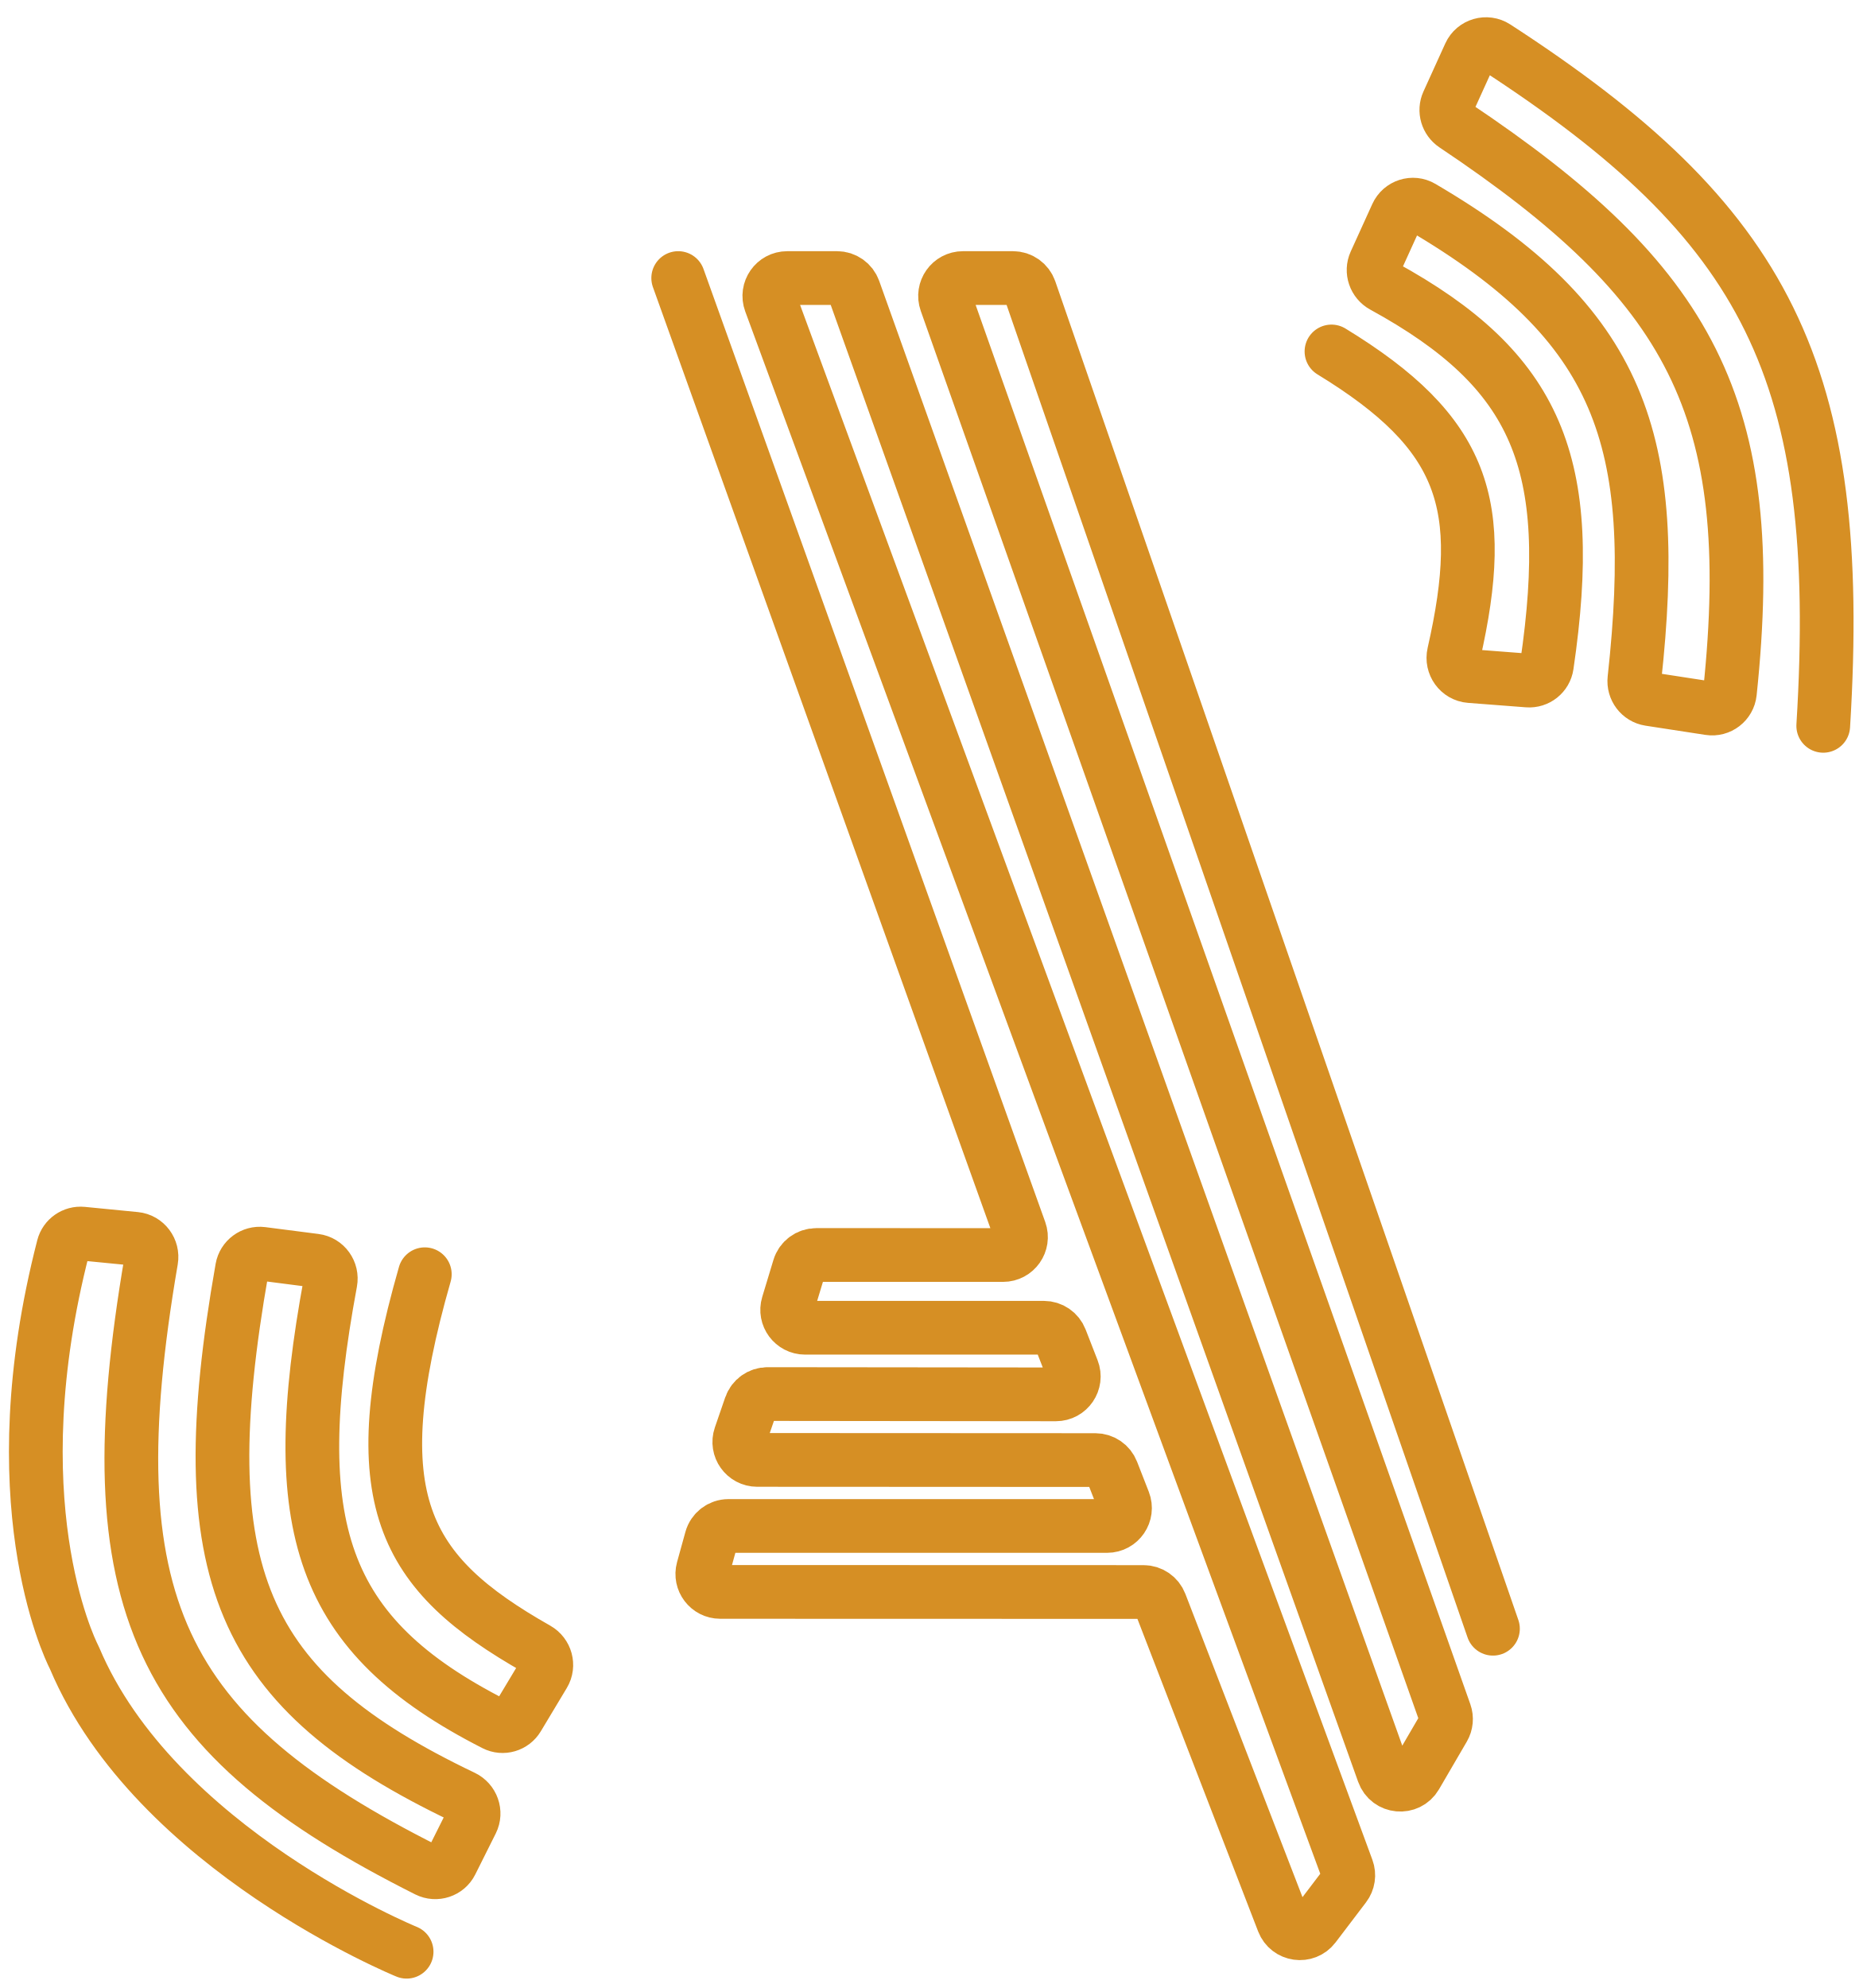
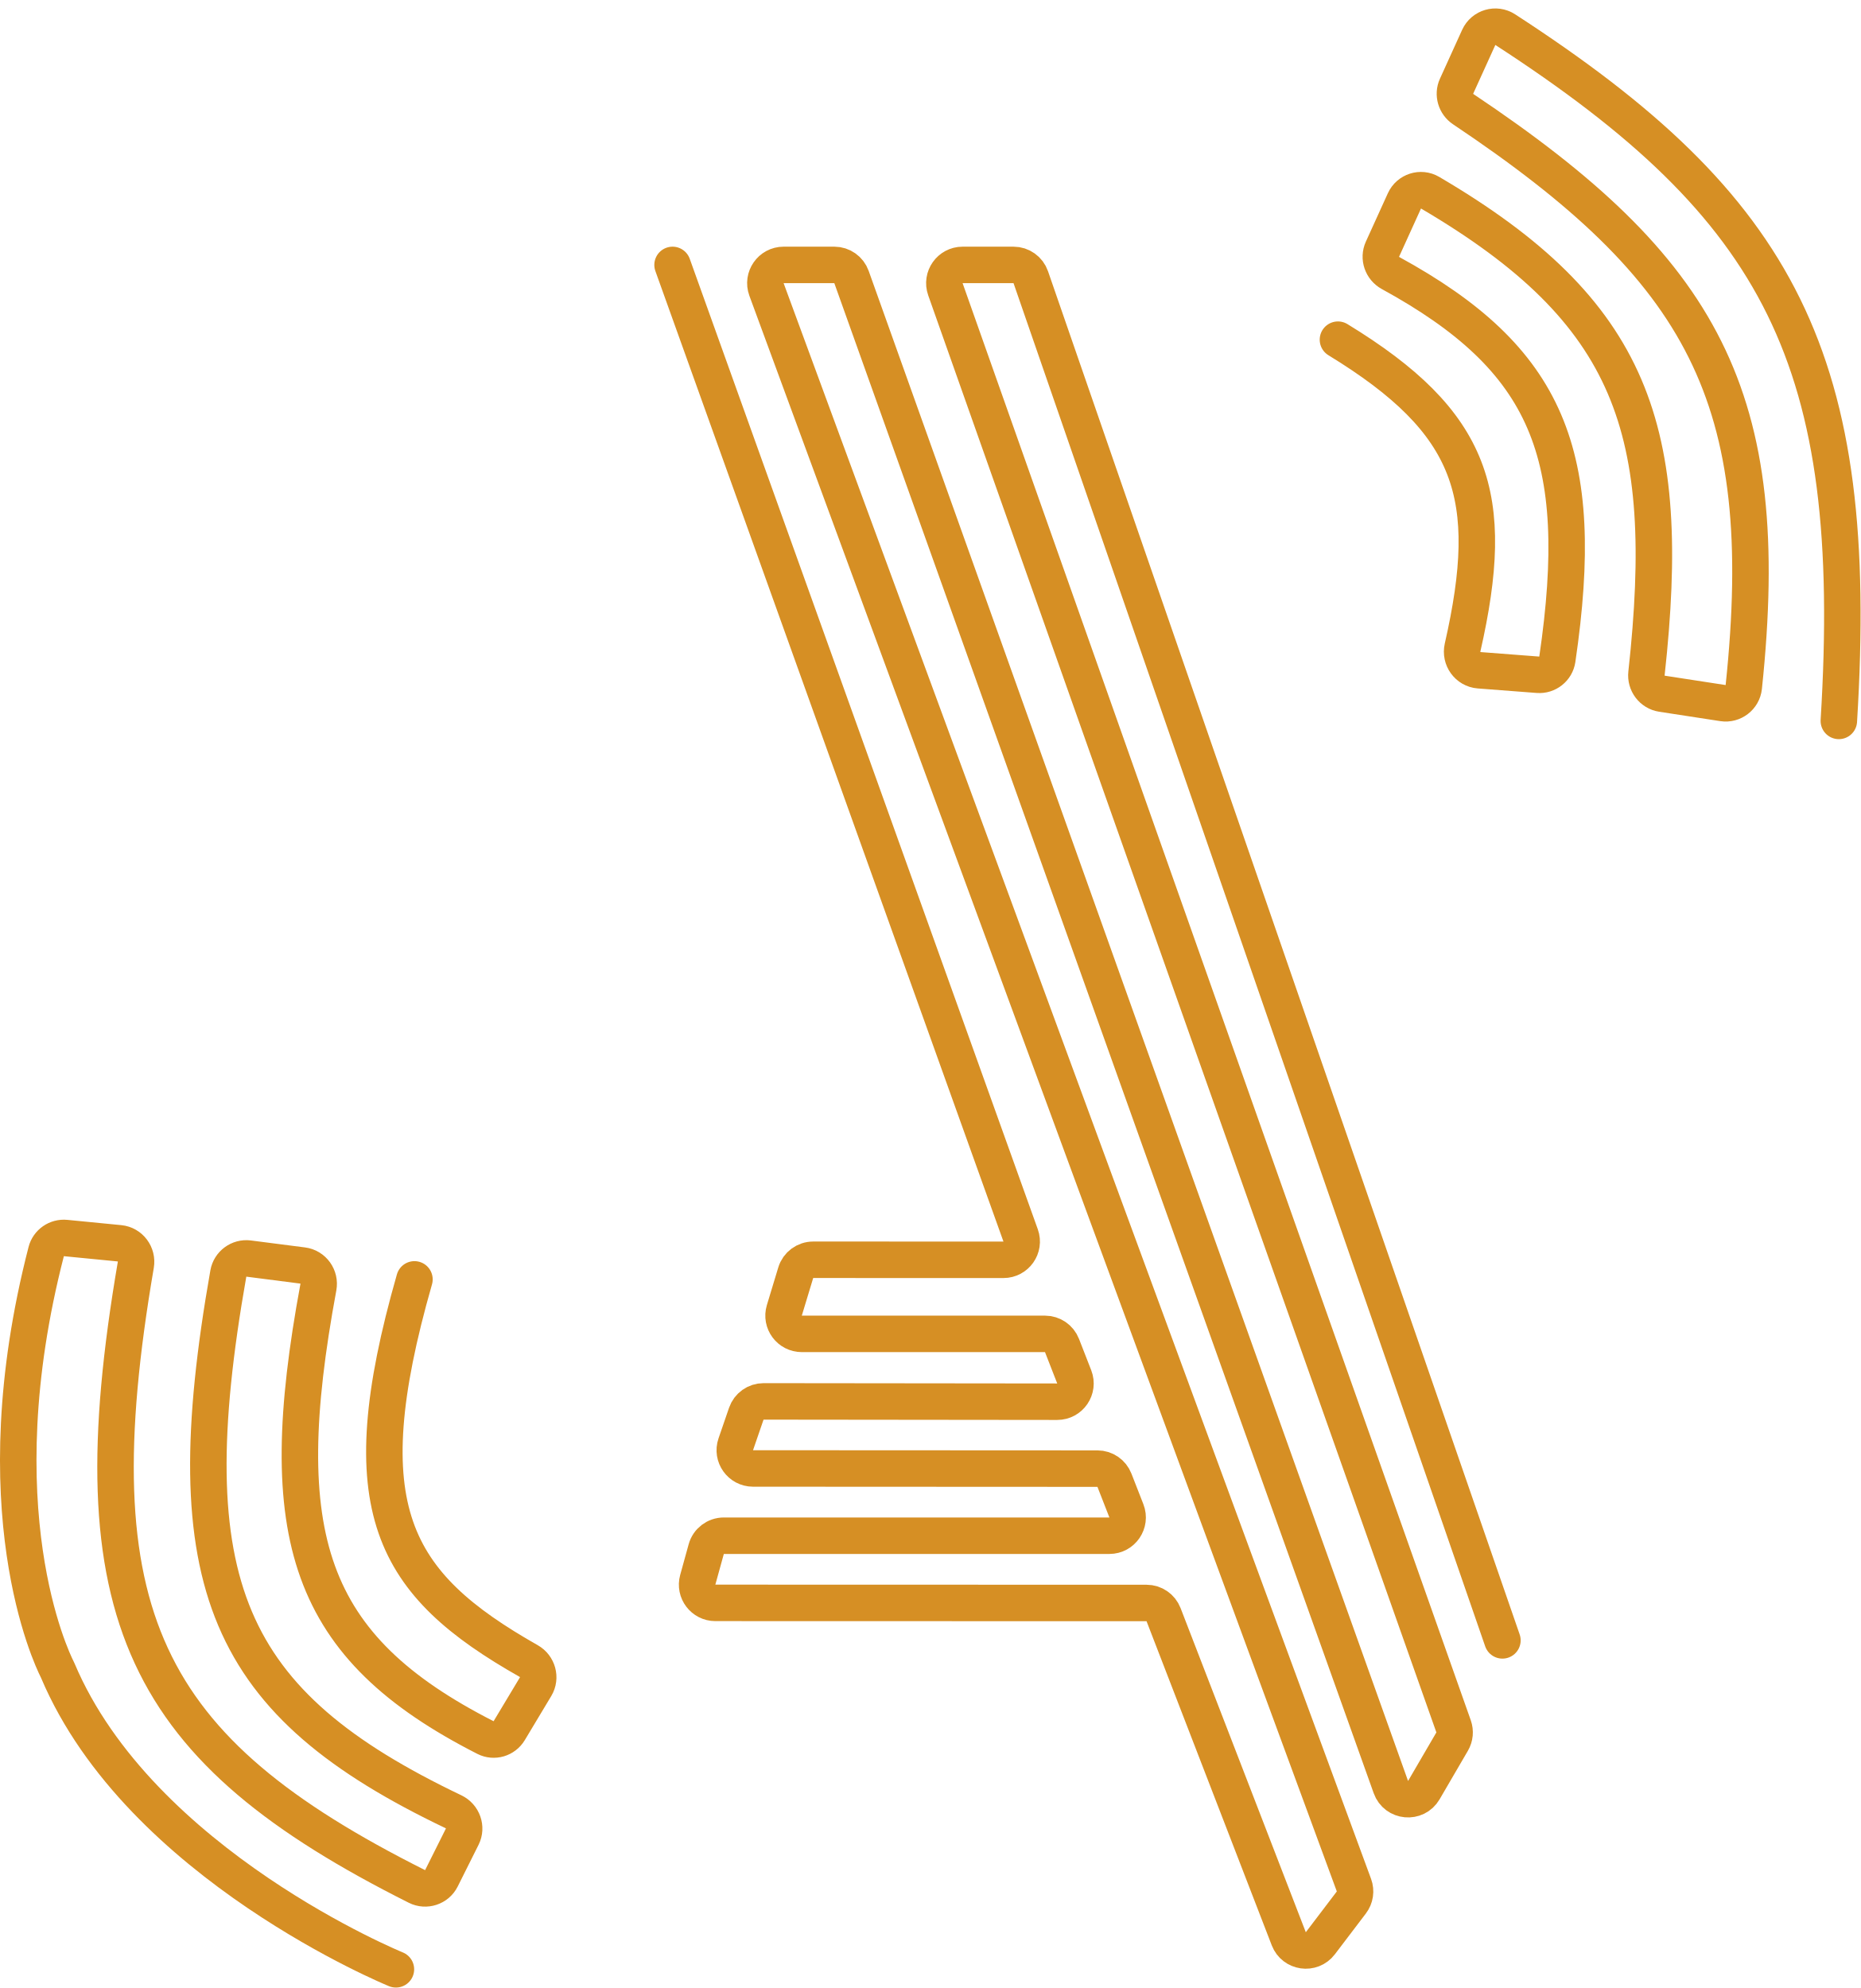
- <svg xmlns="http://www.w3.org/2000/svg" width="104" height="111" viewBox="0 0 104 111" fill="none">
-   <path d="M22.705 108.975C22.705 108.975 8.672 103.251 4.168 92.597C4.156 92.569 4.145 92.545 4.131 92.518C3.824 91.909 -0.102 83.719 3.535 69.617C3.657 69.146 4.108 68.832 4.593 68.879L7.555 69.169C8.137 69.226 8.544 69.777 8.445 70.353C5.146 89.598 8.879 96.911 23.859 104.433C24.349 104.679 24.952 104.481 25.197 103.99L26.341 101.702C26.594 101.197 26.372 100.581 25.862 100.337C13.406 94.387 10.508 87.894 13.518 70.825C13.61 70.302 14.1 69.938 14.627 70.005L17.596 70.387C18.169 70.46 18.56 71.008 18.454 71.577C15.918 85.248 17.845 91.296 27.622 96.272C28.083 96.507 28.646 96.339 28.912 95.896L30.364 93.477C30.657 92.988 30.48 92.354 29.985 92.073C22.516 87.84 20.116 83.735 23.721 71.147" stroke="#D68F24" stroke-width="3" stroke-linecap="round" />
-   <path d="M37.871 15.525L56.953 68.736C57.186 69.388 56.703 70.074 56.011 70.074L45.581 70.072C45.14 70.072 44.751 70.36 44.624 70.782L43.999 72.846C43.805 73.488 44.286 74.135 44.956 74.135H58.289C58.701 74.135 59.071 74.388 59.221 74.772L59.891 76.491C60.147 77.147 59.663 77.855 58.959 77.854L42.861 77.837C42.434 77.836 42.053 78.108 41.914 78.511L41.337 80.188C41.114 80.837 41.596 81.513 42.282 81.514L61.165 81.523C61.577 81.523 61.946 81.776 62.096 82.16L62.751 83.838C63.006 84.494 62.523 85.202 61.819 85.202H40.682C40.232 85.202 39.837 85.502 39.718 85.936L39.253 87.618C39.078 88.254 39.556 88.884 40.217 88.884L63.857 88.89C64.27 88.89 64.64 89.145 64.789 89.53L71.654 107.303C71.936 108.033 72.909 108.171 73.383 107.548L75.083 105.311C75.29 105.04 75.344 104.681 75.226 104.361L43.021 16.871C42.781 16.218 43.264 15.525 43.96 15.525H46.74C47.162 15.525 47.539 15.791 47.681 16.189L77.251 98.984C77.537 99.785 78.628 99.886 79.057 99.152L80.609 96.49C80.757 96.236 80.786 95.93 80.688 95.653L52.829 16.859C52.599 16.208 53.082 15.525 53.772 15.525H56.564C56.99 15.525 57.37 15.796 57.509 16.198L83.366 90.94M101.809 40.527C103.03 20.7 98.618 12.419 83.519 2.624C83.01 2.294 82.322 2.493 82.07 3.046L80.851 5.729C80.647 6.178 80.806 6.711 81.216 6.985C94.372 15.785 98.278 22.746 96.597 38.671C96.537 39.234 96.017 39.636 95.457 39.55L92.109 39.035C91.576 38.953 91.205 38.458 91.264 37.922C92.73 24.551 90.538 18.103 79.395 11.562C78.89 11.265 78.239 11.476 77.996 12.009L76.79 14.662C76.57 15.146 76.769 15.717 77.236 15.972C85.847 20.686 88.034 25.874 86.375 37.154C86.299 37.669 85.835 38.037 85.316 37.997L82.086 37.749C81.469 37.701 81.045 37.107 81.182 36.503C83.074 28.188 81.807 24.179 74.349 19.624" stroke="#D68F24" stroke-width="3" stroke-linecap="round" />
+ <svg xmlns="http://www.w3.org/2000/svg" width="102" height="109" viewBox="0 0 102 109" fill="none">
+   <path d="M21.705 107.975C21.705 107.975 7.672 102.251 3.168 91.597C3.156 91.569 3.145 91.545 3.131 91.518C2.824 90.909 -1.102 82.719 2.535 68.617C2.657 68.146 3.108 67.832 3.593 67.879L6.555 68.169C7.137 68.226 7.544 68.777 7.445 69.353C4.146 88.598 7.879 95.911 22.859 103.433C23.349 103.679 23.952 103.481 24.197 102.99L25.341 100.702C25.594 100.197 25.372 99.581 24.862 99.337C12.406 93.387 9.508 86.894 12.518 69.825C12.61 69.302 13.1 68.938 13.627 69.005L16.596 69.387C17.169 69.46 17.56 70.008 17.454 70.577C14.918 84.248 16.845 90.296 26.622 95.272C27.083 95.507 27.646 95.339 27.912 94.896L29.364 92.477C29.657 91.988 29.48 91.354 28.985 91.073C21.516 86.84 19.116 82.735 22.721 70.147" stroke="#D68F24" stroke-width="2" stroke-linecap="round" />
+   <path d="M36.871 14.525L55.953 67.736C56.186 68.388 55.703 69.074 55.011 69.074L44.581 69.072C44.14 69.072 43.751 69.36 43.624 69.782L42.999 71.846C42.805 72.488 43.286 73.135 43.956 73.135H57.289C57.701 73.135 58.071 73.388 58.221 73.772L58.891 75.491C59.147 76.147 58.663 76.855 57.959 76.854L41.861 76.837C41.434 76.836 41.053 77.108 40.914 77.511L40.337 79.188C40.114 79.837 40.596 80.513 41.282 80.514L60.165 80.523C60.577 80.523 60.946 80.776 61.096 81.16L61.751 82.838C62.006 83.494 61.523 84.202 60.819 84.202H39.682C39.232 84.202 38.837 84.502 38.718 84.936L38.253 86.618C38.078 87.254 38.556 87.884 39.217 87.884L62.857 87.89C63.27 87.89 63.64 88.145 63.789 88.53L70.654 106.303C70.936 107.033 71.909 107.171 72.383 106.548L74.083 104.311C74.29 104.04 74.344 103.681 74.226 103.361L42.021 15.871C41.781 15.218 42.264 14.525 42.96 14.525H45.74C46.162 14.525 46.539 14.791 46.681 15.189L76.251 97.984C76.537 98.785 77.628 98.886 78.057 98.152L79.609 95.49C79.757 95.236 79.786 94.93 79.688 94.653L51.829 15.859C51.599 15.208 52.082 14.525 52.772 14.525H55.564C55.99 14.525 56.37 14.796 56.509 15.198L82.366 89.94M100.809 39.527C102.03 19.7 97.618 11.419 82.519 1.624C82.01 1.294 81.322 1.493 81.07 2.046L79.851 4.729C79.647 5.178 79.806 5.711 80.216 5.985C93.372 14.785 97.278 21.746 95.597 37.671C95.537 38.234 95.017 38.636 94.457 38.55L91.109 38.035C90.576 37.953 90.205 37.458 90.264 36.922C91.73 23.551 89.538 17.103 78.395 10.562C77.89 10.265 77.239 10.476 76.996 11.009L75.79 13.662C75.57 14.146 75.769 14.717 76.236 14.972C84.847 19.686 87.034 24.874 85.375 36.154C85.299 36.669 84.835 37.037 84.316 36.997L81.086 36.749C80.469 36.701 80.045 36.107 80.182 35.503C82.074 27.188 80.807 23.179 73.349 18.624" stroke="#D68F24" stroke-width="2" stroke-linecap="round" />
</svg>
